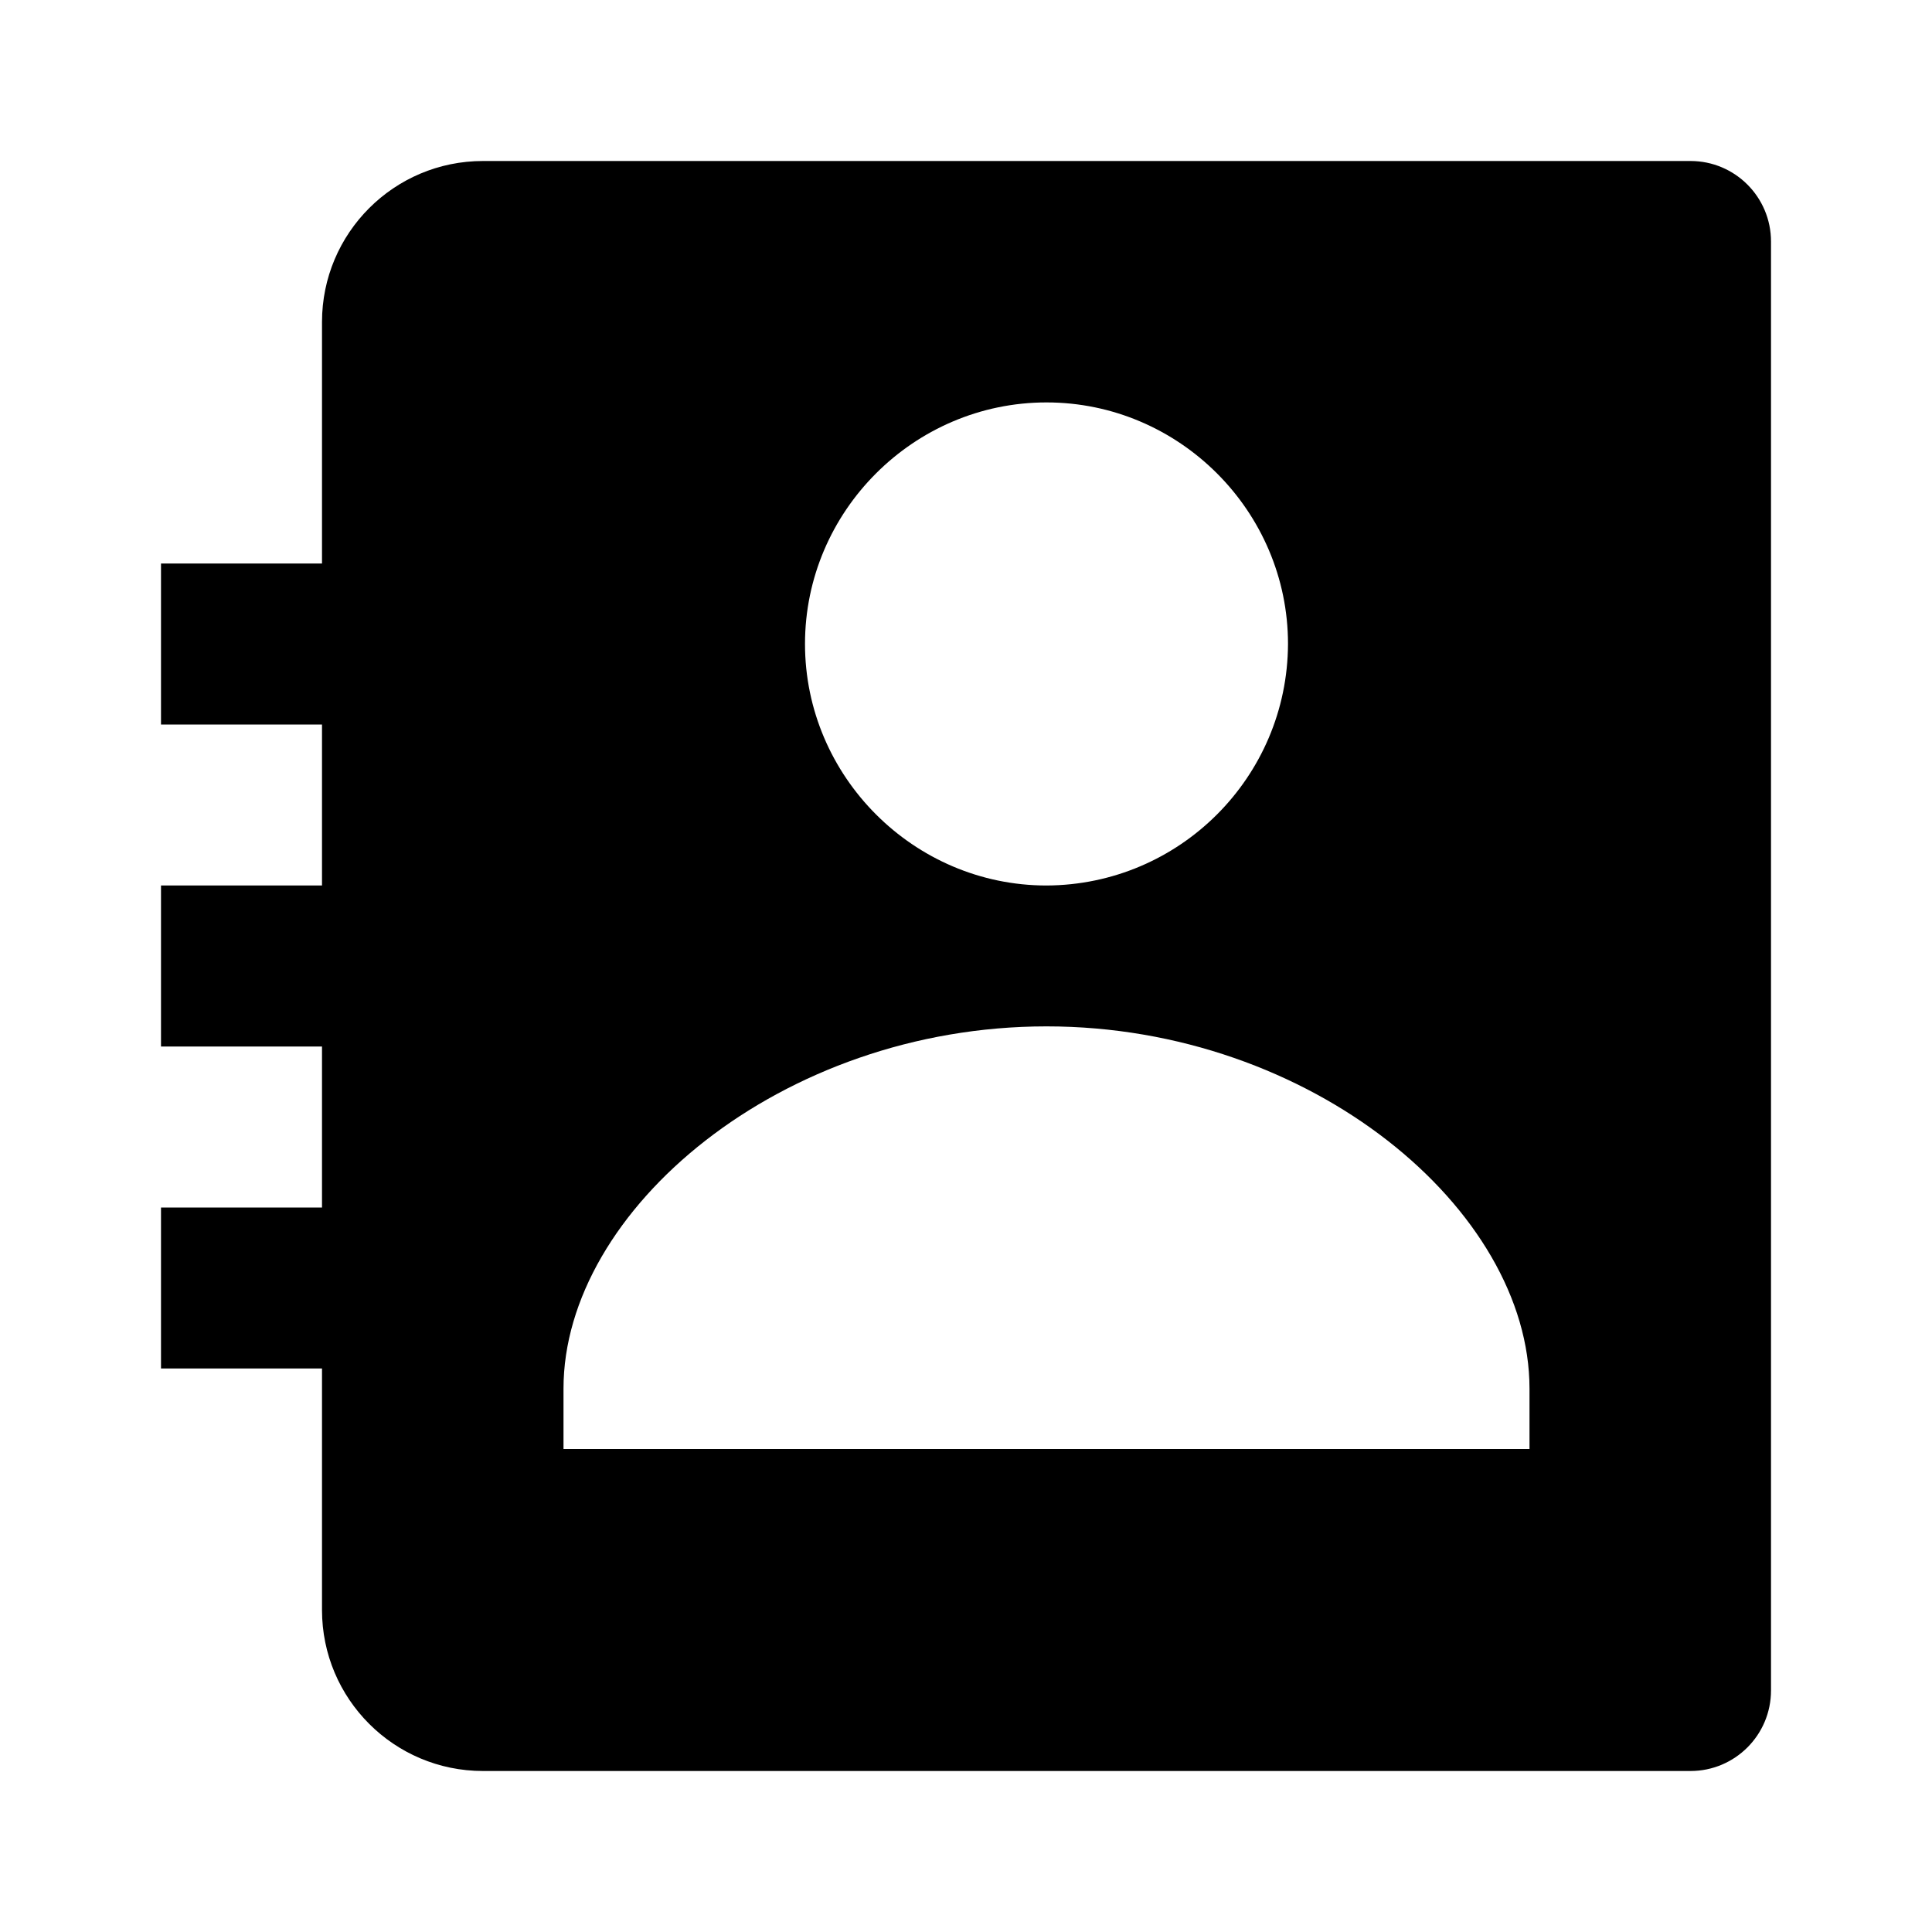
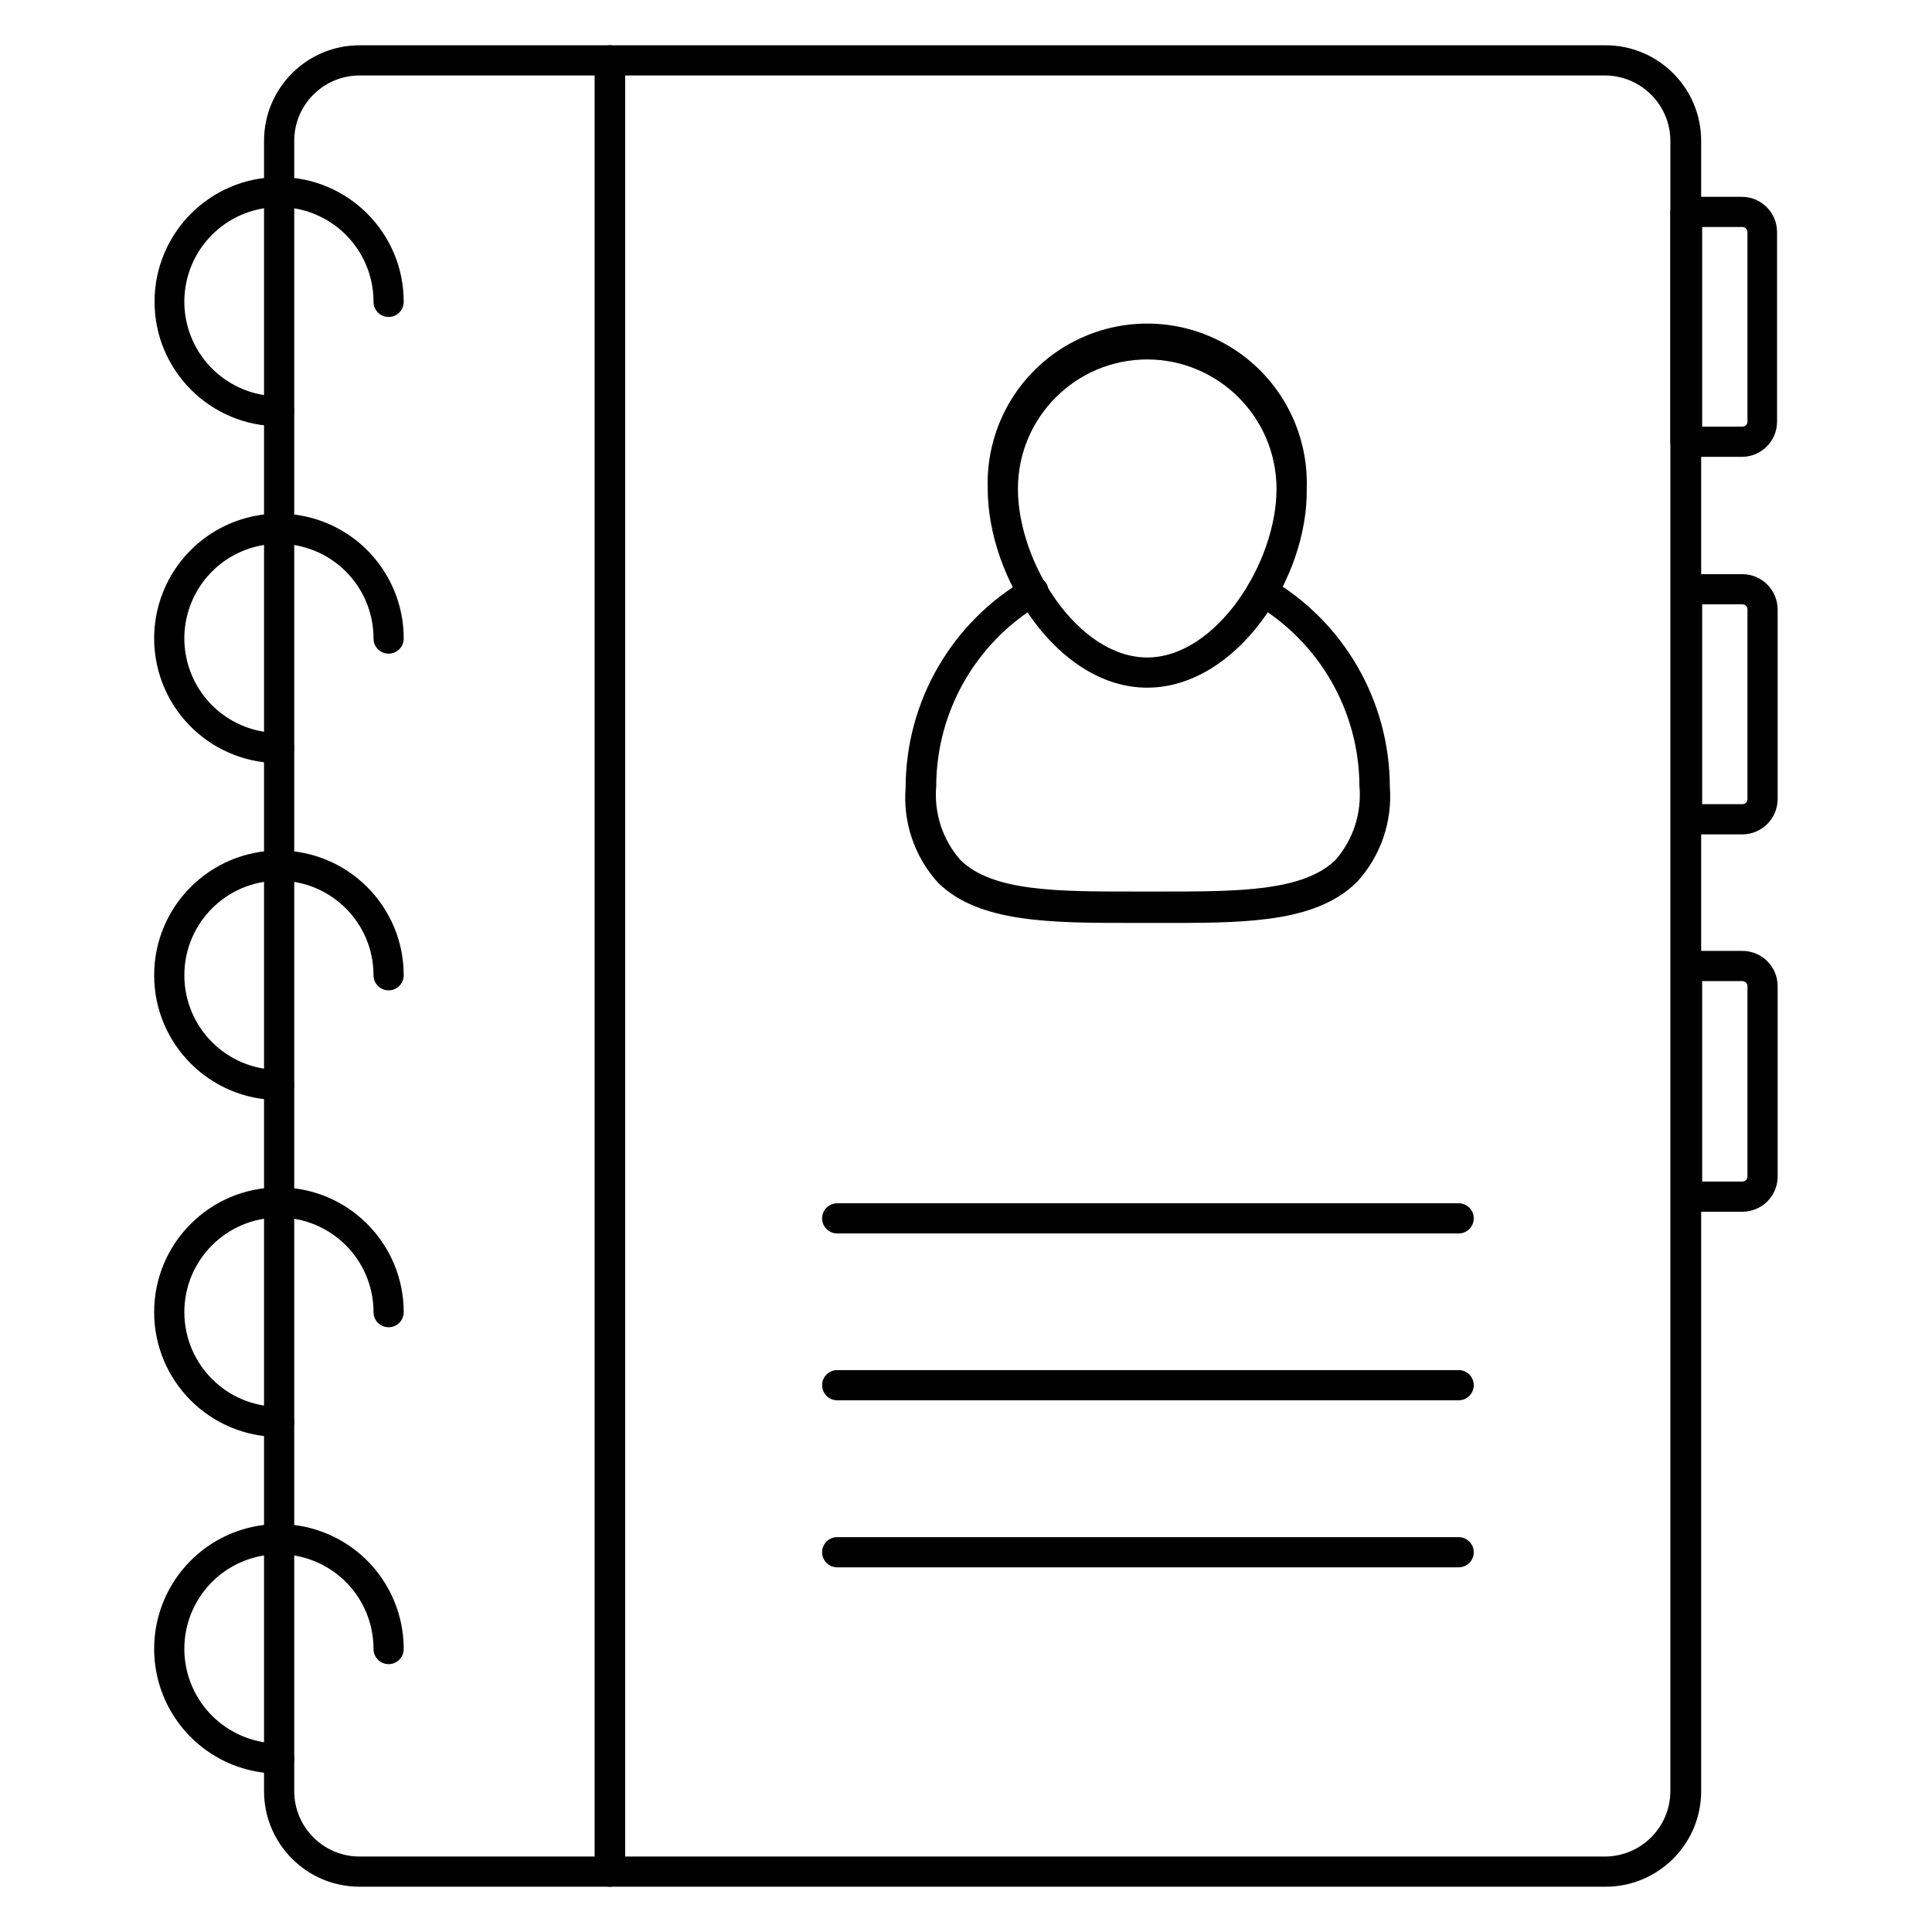
- <svg xmlns="http://www.w3.org/2000/svg" height="24" viewBox="0 0 24 24" width="24">
-   <path d="M21 2H6a2 2 0 0 0-2 2v3H2v2h2v2H2v2h2v2H2v2h2v3a2 2 0 0 0 2 2h15a1 1 0 0 0 1-1V3a1 1 0 0 0-1-1zm-8 2.999c1.648 0 3 1.351 3 3A3.012 3.012 0 0 1 13 11c-1.647 0-3-1.353-3-3.001 0-1.649 1.353-3 3-3zM19 18H7v-.75c0-2.219 2.705-4.5 6-4.5s6 2.281 6 4.5V18z" />
+ <svg xmlns="http://www.w3.org/2000/svg" id="user-list" viewBox="0 0 96 96">
+   <g>
+     <path d="M79.78,93.75H30.31a.75.75,0,0,1-.75-.75V3a.75.75,0,0,1,.75-.75H79.78A4.75,4.75,0,0,1,84.53,7V89A4.75,4.75,0,0,1,79.78,93.75Zm-48.72-1.5H79.78A3.26,3.26,0,0,0,83,89V7a3.26,3.26,0,0,0-3.25-3.25H31.06Z" />
+     <path d="M30.3,93.75H17.87A4.75,4.75,0,0,1,13.12,89V7a4.75,4.75,0,0,1,4.75-4.75H30.3a.76.76,0,0,1,.75.75V93A.76.76,0,0,1,30.3,93.75Zm-12.43-90A3.25,3.25,0,0,0,14.62,7V89a3.25,3.25,0,0,0,3.25,3.25H29.55V3.75Z" />
+     <path d="M58.34,45.86h-2c-4.14,0-7.7,0-9.73-2A6.28,6.28,0,0,1,45,39.13a12,12,0,0,1,6-10.37A.74.74,0,0,1,52,29a.75.75,0,0,1-.27,1,10.54,10.54,0,0,0-5.21,9.07,4.92,4.92,0,0,0,1.18,3.64c1.59,1.6,4.87,1.59,8.67,1.59H57.7c3.8,0,7.08,0,8.68-1.59a4.92,4.92,0,0,0,1.17-3.64,10.54,10.54,0,0,0-5.22-9.07.77.77,0,0,1-.27-1,.75.75,0,0,1,1-.27,12,12,0,0,1,6,10.37,6.28,6.28,0,0,1-1.61,4.7C65.51,45.76,62.2,45.86,58.34,45.86Z" />
+     <path d="M72.48,61.29H41.6a.75.75,0,0,1,0-1.5H72.48a.75.75,0,0,1,0,1.5Z" />
+     <path d="M72.48,69.58H41.6a.75.75,0,0,1,0-1.5H72.48a.75.75,0,0,1,0,1.5Z" />
+     <path d="M72.48,77.88H41.6a.75.75,0,1,1,0-1.5H72.48a.75.75,0,1,1,0,1.5Z" />
+     <path d="M86.58,22.7h-2.8A.75.75,0,0,1,83,22V10.53a.75.75,0,0,1,.75-.75h2.8a1.75,1.75,0,0,1,1.75,1.75V21A1.75,1.75,0,0,1,86.58,22.7Zm-2-1.5h2a.25.25,0,0,0,.25-.25V11.53a.25.25,0,0,0-.25-.25h-2Z" />
+     <path d="M86.58,41.46h-2.8a.76.76,0,0,1-.75-.75V29.28a.76.76,0,0,1,.75-.75h2.8a1.76,1.76,0,0,1,1.75,1.75v9.43A1.76,1.76,0,0,1,86.58,41.46Zm-2-1.5h2a.25.25,0,0,0,.25-.25V30.28a.25.25,0,0,0-.25-.25h-2Z" />
+     <path d="M86.58,60.21h-2.8a.75.75,0,0,1-.75-.75V48a.75.75,0,0,1,.75-.75h2.8A1.75,1.75,0,0,1,88.33,49v9.42A1.75,1.75,0,0,1,86.58,60.21Zm-2-1.5h2a.25.25,0,0,0,.25-.25V49a.25.25,0,0,0-.25-.25h-2Z" />
+     <path d="M57,34.17c-4.39,0-7.92-5.41-7.92-9.88a7.93,7.93,0,1,1,15.85,0C65,28.76,61.43,34.17,57,34.17Zm0-16.31a6.43,6.43,0,0,0-6.42,6.43c0,3.69,3,8.38,6.42,8.38s6.43-4.69,6.43-8.38A6.44,6.44,0,0,0,57,17.86Z" />
+     <path d="M13.87,21.18A6.19,6.19,0,1,1,20.06,15a.75.75,0,0,1-1.5,0,4.7,4.7,0,1,0-4.69,4.69.75.75,0,0,1,0,1.5Z" />
+     <path d="M13.87,37.92a6.2,6.2,0,1,1,6.19-6.19.75.75,0,0,1-1.5,0,4.7,4.7,0,1,0-4.69,4.69.75.75,0,0,1,0,1.5Z" />
+     <path d="M13.87,54.66a6.2,6.2,0,1,1,6.19-6.2.75.75,0,0,1-1.5,0,4.7,4.7,0,1,0-4.69,4.7.75.75,0,1,1,0,1.5Z" />
+     <path d="M13.87,71.4a6.2,6.2,0,1,1,6.19-6.2.75.75,0,0,1-1.5,0,4.7,4.7,0,1,0-4.69,4.7.75.75,0,1,1,0,1.5Z" />
+     <path d="M13.87,88.13a6.2,6.2,0,1,1,6.19-6.19.75.75,0,0,1-1.5,0,4.7,4.7,0,1,0-4.69,4.69.75.75,0,1,1,0,1.5Z" />
+   </g>
</svg>
